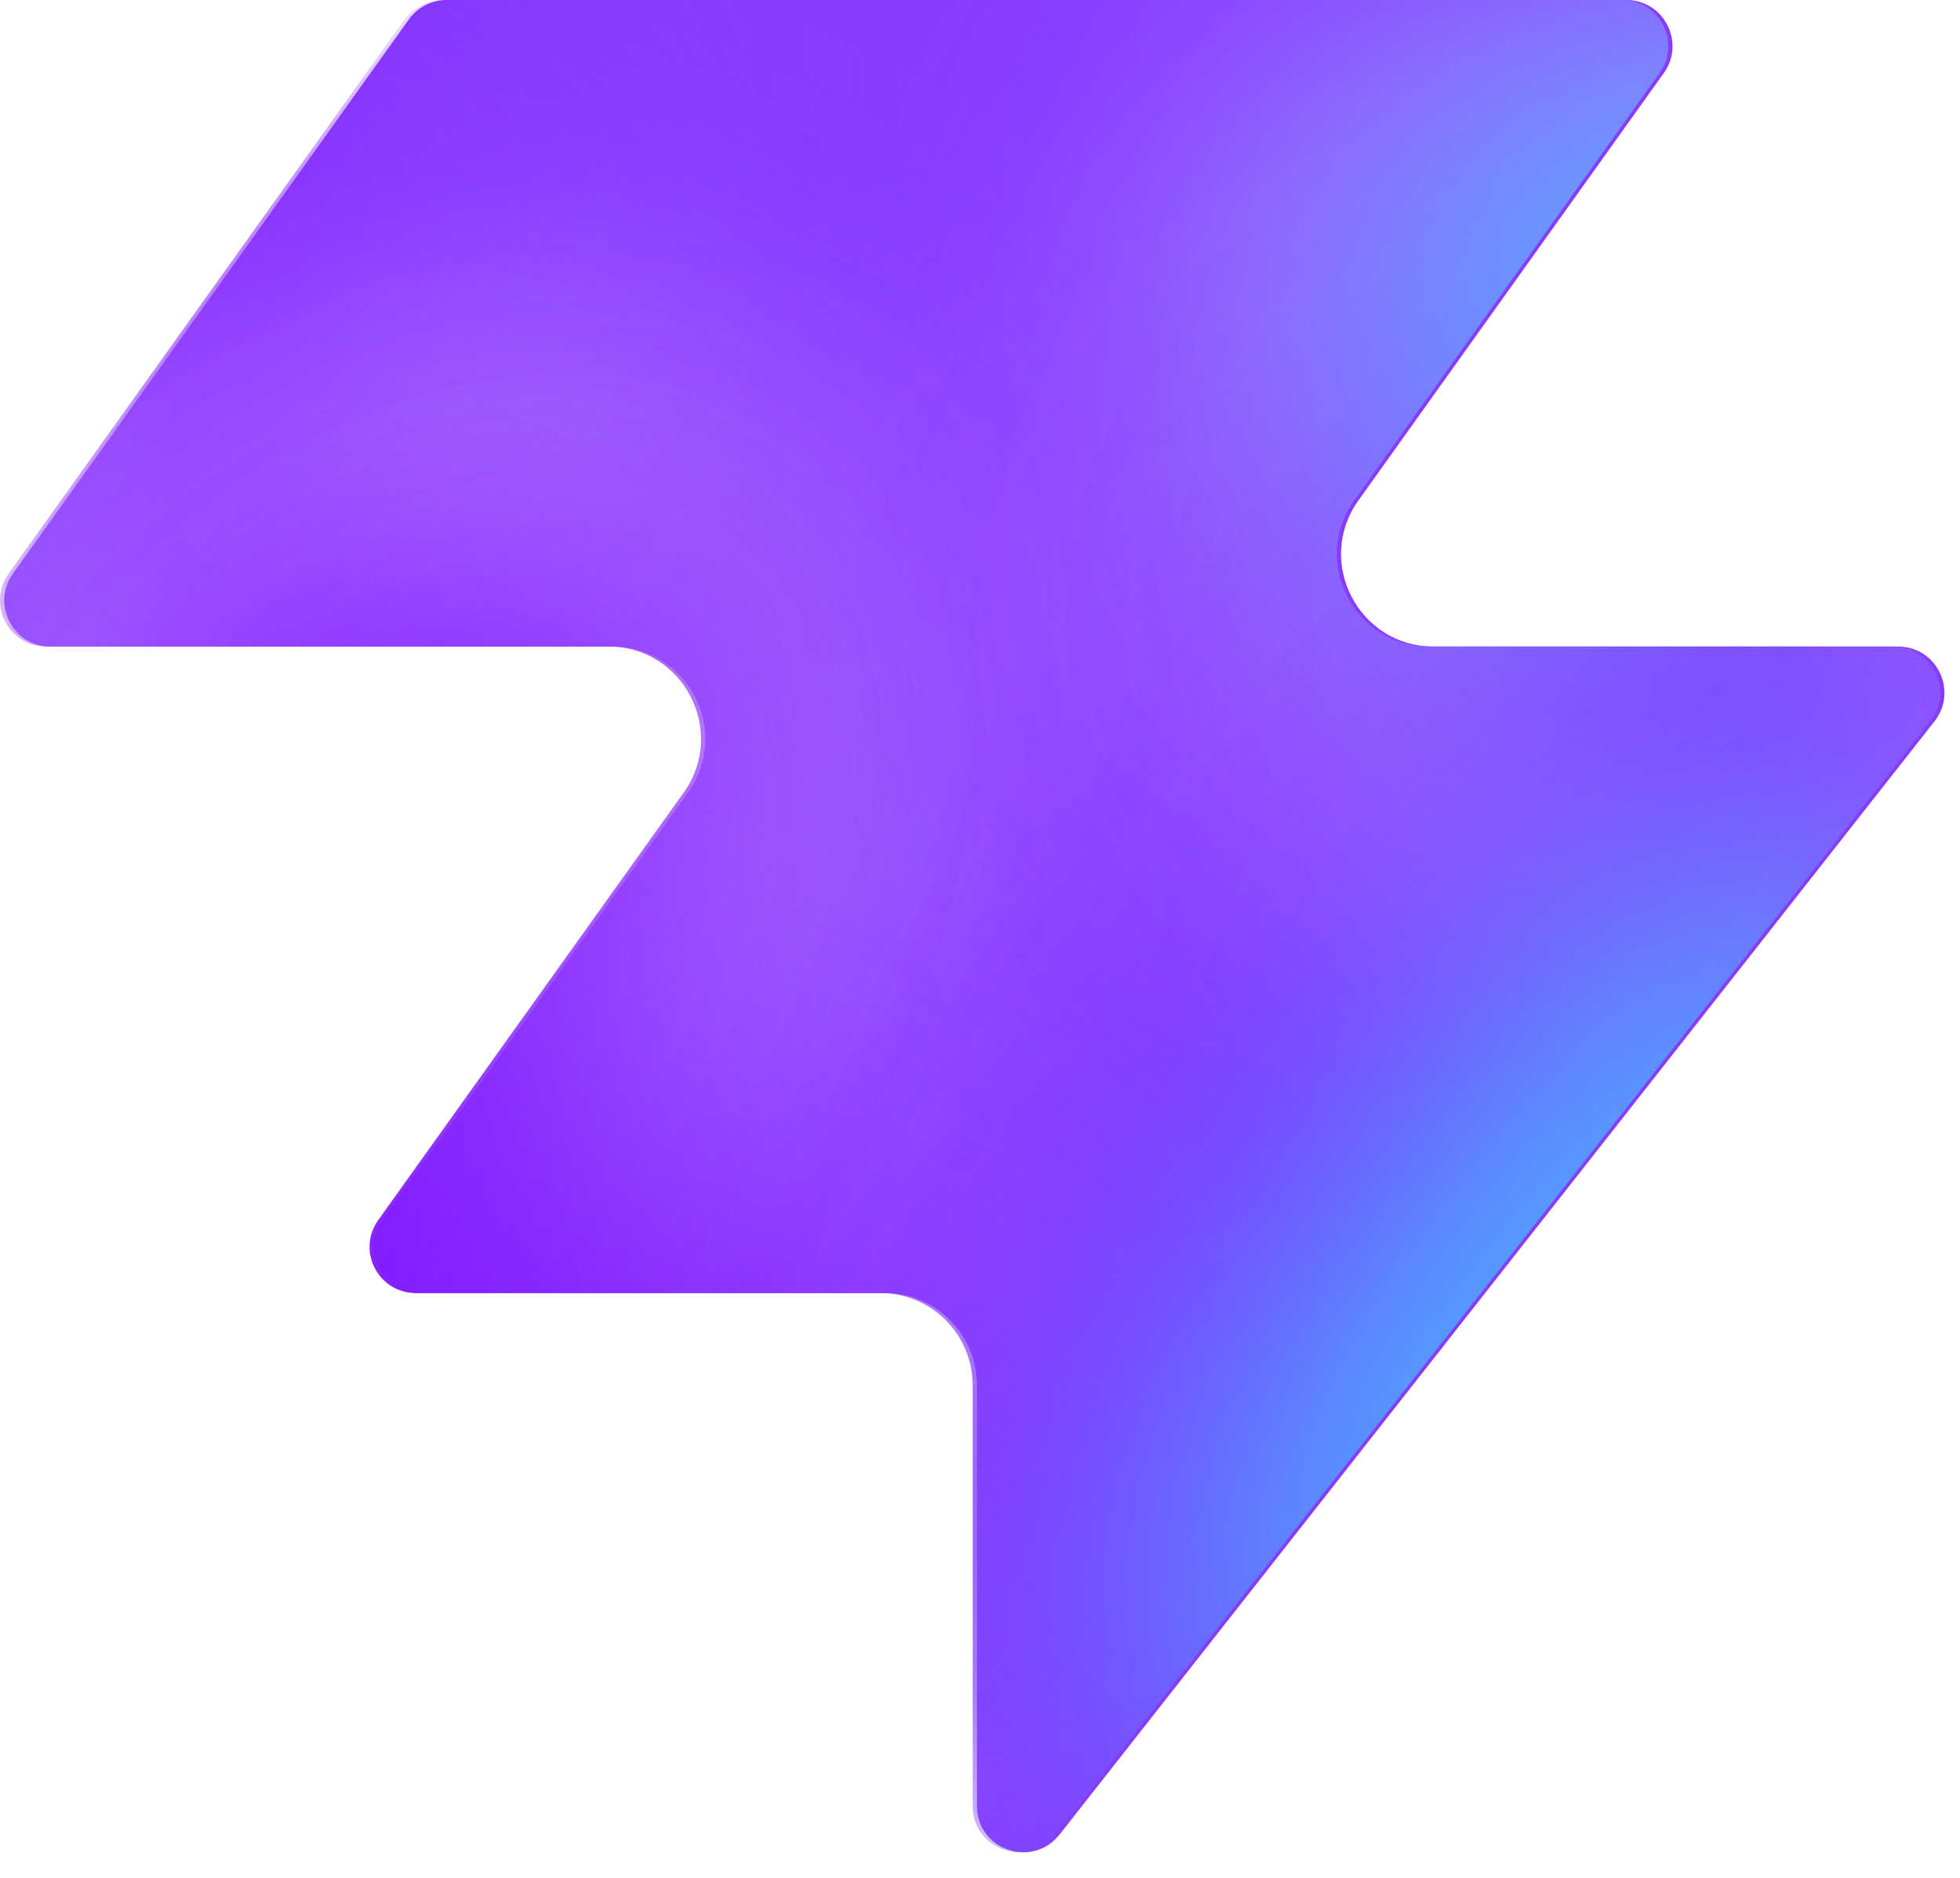
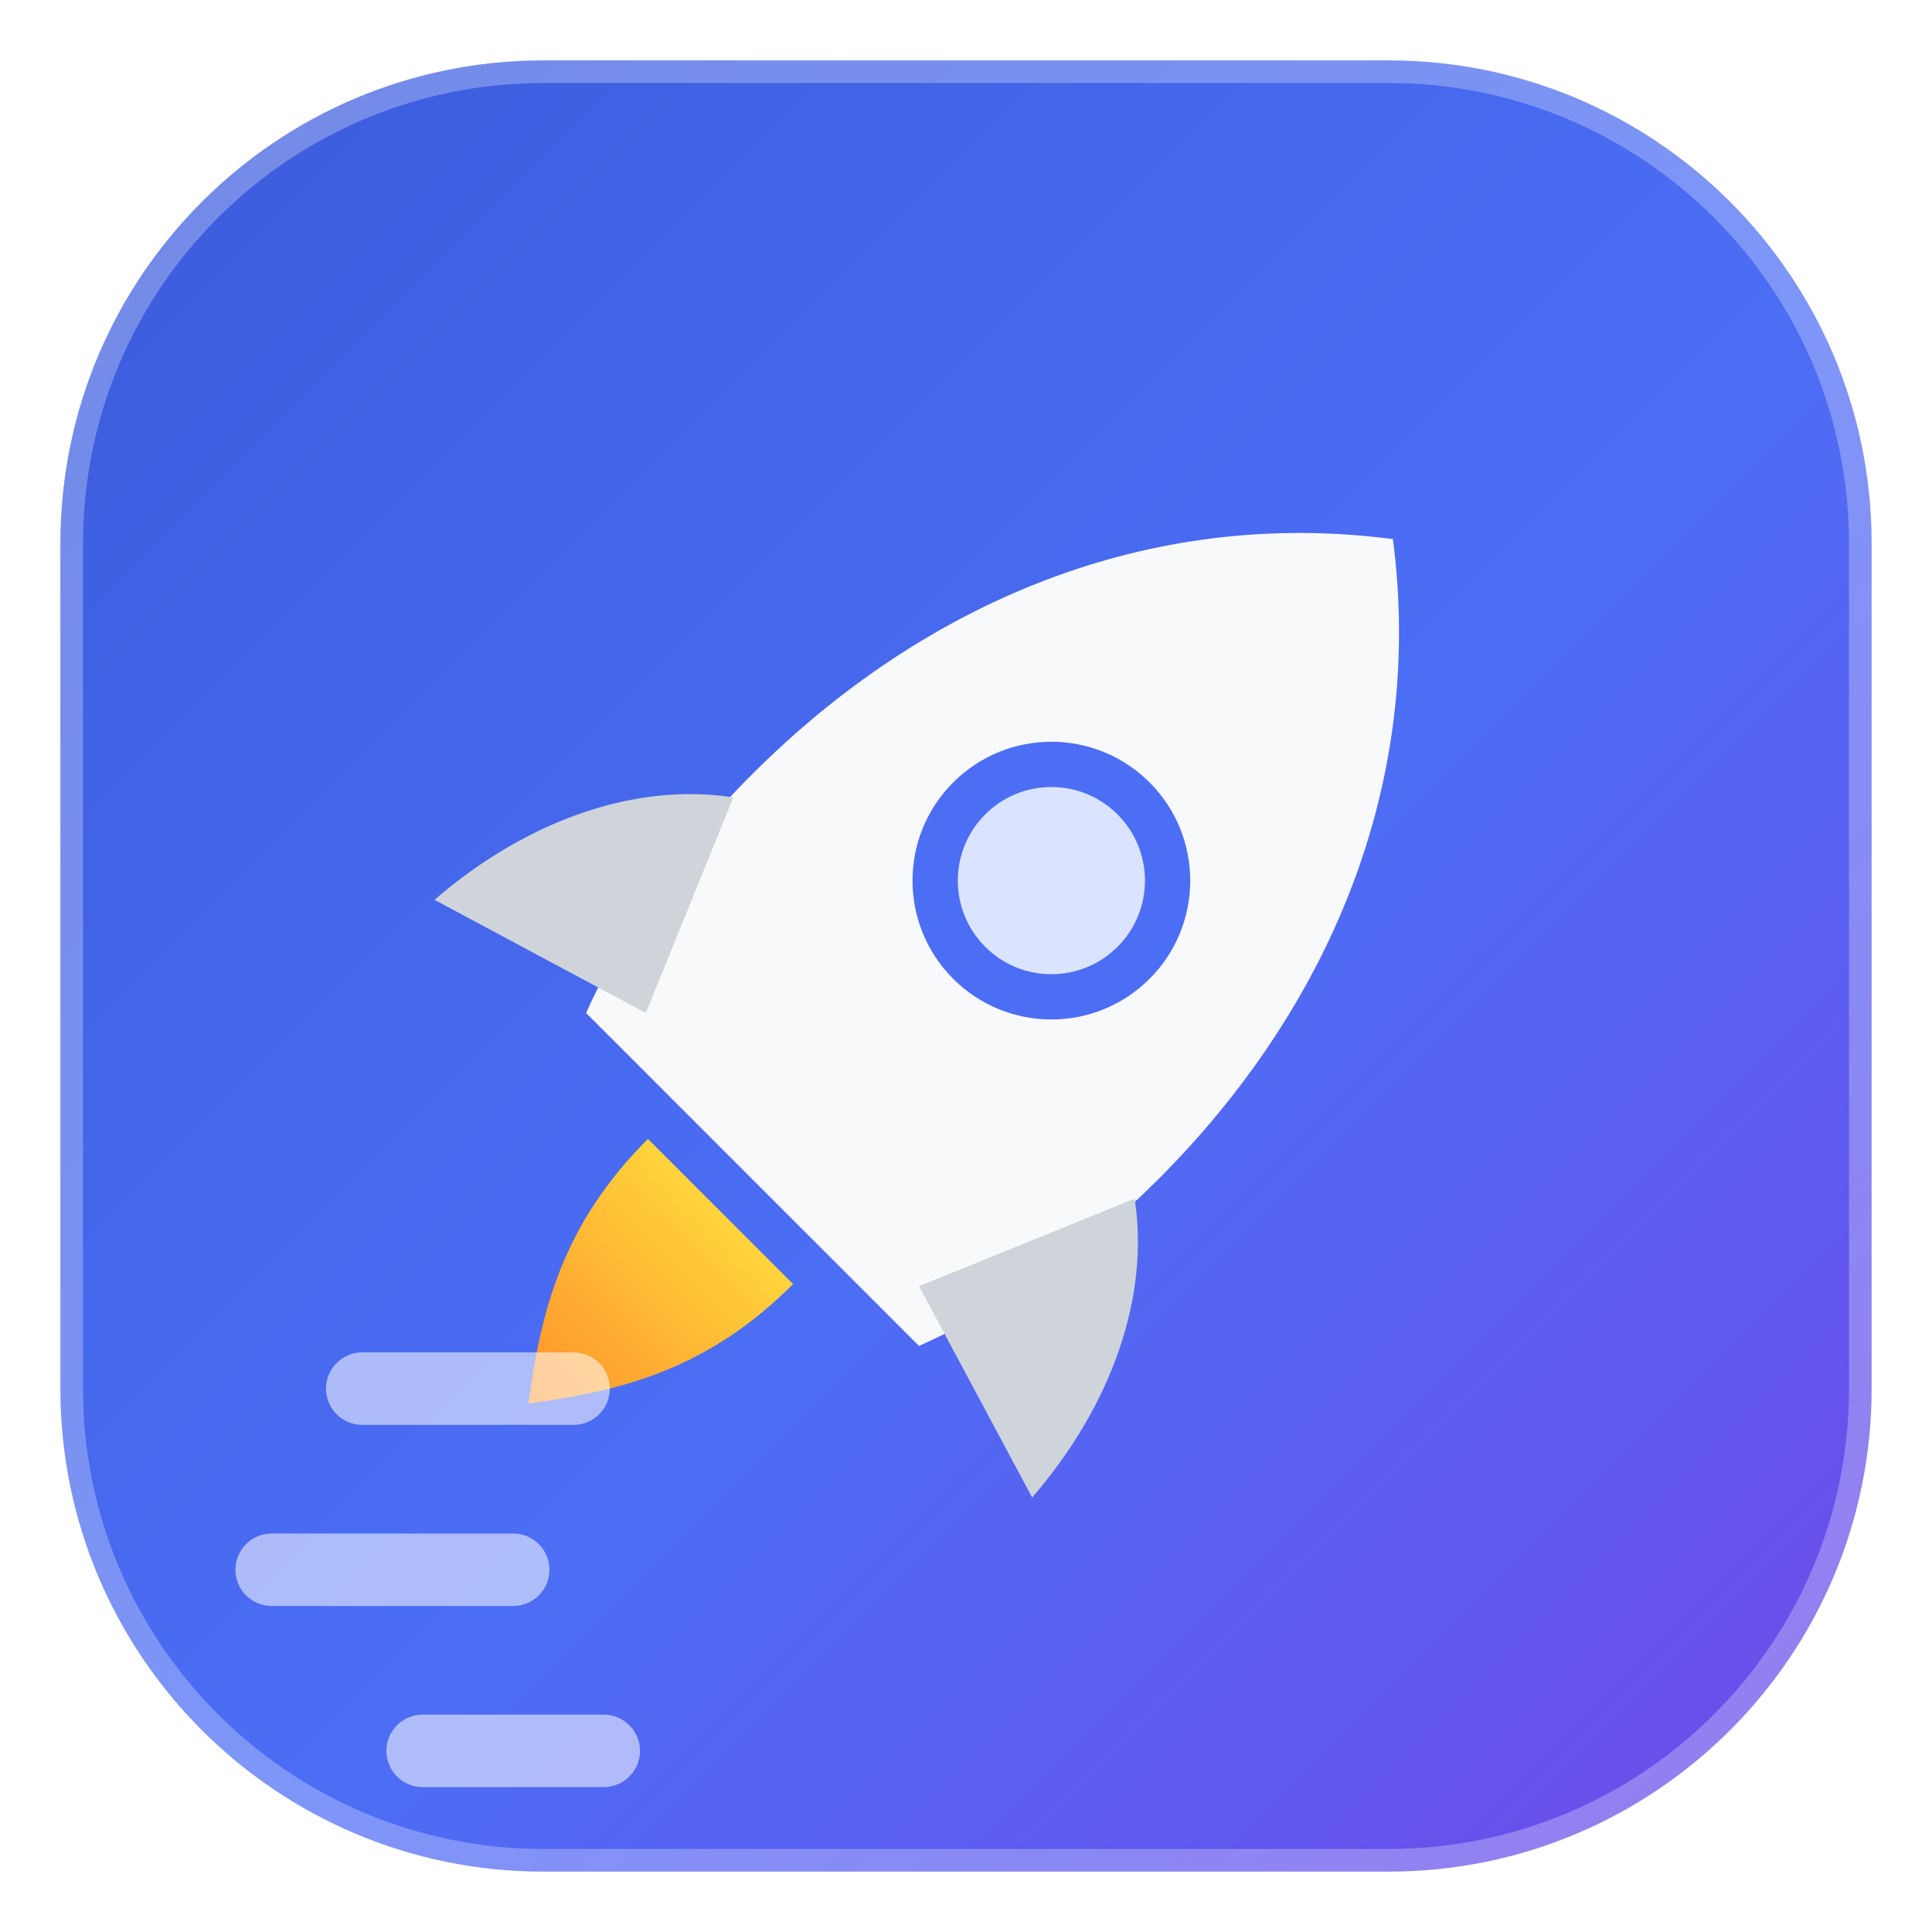
- <svg xmlns="http://www.w3.org/2000/svg" width="48" height="46" fill="none" viewBox="0 0 48 46">
-   <path fill="#863bff" d="M25.946 44.938c-.664.845-2.021.375-2.021-.698V33.937a2.26 2.26 0 0 0-2.262-2.262H10.287c-.92 0-1.456-1.04-.92-1.788l7.48-10.471c1.07-1.497 0-3.578-1.842-3.578H1.237c-.92 0-1.456-1.04-.92-1.788L10.013.474c.214-.297.556-.474.92-.474h28.894c.92 0 1.456 1.04.92 1.788l-7.48 10.471c-1.07 1.498 0 3.579 1.842 3.579h11.377c.943 0 1.473 1.088.89 1.83L25.947 44.94z" style="fill:#863bff;fill:color(display-p3 .525 .23 1);fill-opacity:1" />
-   <mask id="a" width="48" height="46" x="0" y="0" maskUnits="userSpaceOnUse" style="mask-type:alpha">
-     <path fill="#000" d="M25.842 44.938c-.664.844-2.021.375-2.021-.698V33.937a2.26 2.26 0 0 0-2.262-2.262H10.183c-.92 0-1.456-1.04-.92-1.788l7.48-10.471c1.07-1.498 0-3.579-1.842-3.579H1.133c-.92 0-1.456-1.04-.92-1.787L9.91.473c.214-.297.556-.474.92-.474h28.894c.92 0 1.456 1.04.92 1.788l-7.48 10.471c-1.07 1.498 0 3.578 1.842 3.578h11.377c.943 0 1.473 1.088.89 1.832L25.843 44.94z" style="fill:#000;fill-opacity:1" />
-   </mask>
-   <g mask="url(#a)">
-     <g filter="url(#b)">
-       <ellipse cx="5.508" cy="14.704" fill="#ede6ff" rx="5.508" ry="14.704" style="fill:#ede6ff;fill:color(display-p3 .927 .903 1);fill-opacity:1" transform="matrix(.00324 1 1 -.00324 -4.47 31.516)" />
-     </g>
-     <g filter="url(#c)">
-       <ellipse cx="10.399" cy="29.851" fill="#ede6ff" rx="10.399" ry="29.851" style="fill:#ede6ff;fill:color(display-p3 .927 .903 1);fill-opacity:1" transform="matrix(.00324 1 1 -.00324 -39.328 7.883)" />
-     </g>
-     <g filter="url(#d)">
-       <ellipse cx="5.508" cy="30.487" fill="#7e14ff" rx="5.508" ry="30.487" style="fill:#7e14ff;fill:color(display-p3 .492 .077 1);fill-opacity:1" transform="rotate(89.814 -25.913 -14.639)scale(1 -1)" />
-     </g>
-     <g filter="url(#e)">
-       <ellipse cx="5.508" cy="30.599" fill="#7e14ff" rx="5.508" ry="30.599" style="fill:#7e14ff;fill:color(display-p3 .492 .077 1);fill-opacity:1" transform="rotate(89.814 -32.644 -3.334)scale(1 -1)" />
-     </g>
-     <g filter="url(#f)">
-       <ellipse cx="5.508" cy="30.599" fill="#7e14ff" rx="5.508" ry="30.599" style="fill:#7e14ff;fill:color(display-p3 .492 .077 1);fill-opacity:1" transform="matrix(.00324 1 1 -.00324 -34.34 30.47)" />
-     </g>
-     <g filter="url(#g)">
-       <ellipse cx="14.072" cy="22.078" fill="#ede6ff" rx="14.072" ry="22.078" style="fill:#ede6ff;fill:color(display-p3 .927 .903 1);fill-opacity:1" transform="rotate(93.35 24.506 48.493)scale(-1 1)" />
-     </g>
-     <g filter="url(#h)">
-       <ellipse cx="3.47" cy="21.501" fill="#7e14ff" rx="3.47" ry="21.501" style="fill:#7e14ff;fill:color(display-p3 .492 .077 1);fill-opacity:1" transform="rotate(89.009 28.708 47.59)scale(-1 1)" />
-     </g>
-     <g filter="url(#i)">
-       <ellipse cx="3.47" cy="21.501" fill="#7e14ff" rx="3.47" ry="21.501" style="fill:#7e14ff;fill:color(display-p3 .492 .077 1);fill-opacity:1" transform="rotate(89.009 28.708 47.59)scale(-1 1)" />
-     </g>
-     <g filter="url(#j)">
-       <ellipse cx=".387" cy="8.972" fill="#7e14ff" rx="4.407" ry="29.108" style="fill:#7e14ff;fill:color(display-p3 .492 .077 1);fill-opacity:1" transform="rotate(39.51 .387 8.972)" />
-     </g>
-     <g filter="url(#k)">
-       <ellipse cx="47.523" cy="-6.092" fill="#7e14ff" rx="4.407" ry="29.108" style="fill:#7e14ff;fill:color(display-p3 .492 .077 1);fill-opacity:1" transform="rotate(37.892 47.523 -6.092)" />
-     </g>
-     <g filter="url(#l)">
-       <ellipse cx="41.412" cy="6.333" fill="#47bfff" rx="5.971" ry="9.665" style="fill:#47bfff;fill:color(display-p3 .28 .748 1);fill-opacity:1" transform="rotate(37.892 41.412 6.333)" />
-     </g>
-     <g filter="url(#m)">
-       <ellipse cx="-1.879" cy="38.332" fill="#7e14ff" rx="4.407" ry="29.108" style="fill:#7e14ff;fill:color(display-p3 .492 .077 1);fill-opacity:1" transform="rotate(37.892 -1.88 38.332)" />
-     </g>
-     <g filter="url(#n)">
-       <ellipse cx="-1.879" cy="38.332" fill="#7e14ff" rx="4.407" ry="29.108" style="fill:#7e14ff;fill:color(display-p3 .492 .077 1);fill-opacity:1" transform="rotate(37.892 -1.88 38.332)" />
-     </g>
-     <g filter="url(#o)">
-       <ellipse cx="35.651" cy="29.907" fill="#7e14ff" rx="4.407" ry="29.108" style="fill:#7e14ff;fill:color(display-p3 .492 .077 1);fill-opacity:1" transform="rotate(37.892 35.651 29.907)" />
-     </g>
-     <g filter="url(#p)">
-       <ellipse cx="38.418" cy="32.4" fill="#47bfff" rx="5.971" ry="15.297" style="fill:#47bfff;fill:color(display-p3 .28 .748 1);fill-opacity:1" transform="rotate(37.892 38.418 32.4)" />
-     </g>
+ <svg xmlns="http://www.w3.org/2000/svg" width="64" height="64" viewBox="0 0 64 64">
+   <defs>
+     <linearGradient id="bg" x1="0" y1="0" x2="1" y2="1">
+       <stop offset="0" stop-color="#3b5bdb" />
+       <stop offset=".55" stop-color="#4c6ef5" />
+       <stop offset="1" stop-color="#7048e8" />
+     </linearGradient>
+     <linearGradient id="flame" x1="0" y1="0" x2="0" y2="1">
+       <stop offset="0" stop-color="#ffd43b" />
+       <stop offset="1" stop-color="#ff922b" />
+     </linearGradient>
+   </defs>
+   <rect x="2" y="2" width="60" height="60" rx="16" fill="url(#bg)" />
+   <rect x="2" y="2" width="60" height="60" rx="16" fill="none" stroke="rgba(255,255,255,.28)" stroke-width="1.5" />
+   <g transform="rotate(45 32 32)">
+     <path d="M32 12c6.5 5 9.5 12.5 9.5 20.5 0 3.4-.6 6.6-1.7 9.5h-15.6a26.6 26.6 0 0 1-1.7-9.5C22.5 24.5 25.5 17 32 12z" fill="#f8f9fa" />
+     <circle cx="32" cy="28" r="4.6" fill="#4c6ef5" />
+     <circle cx="32" cy="28" r="3.1" fill="#dbe4ff" />
+     <path d="M22.6 33.5c-2.6 1.9-4.3 5.3-4.6 9.4l7.6-2.3z" fill="#ced4da" />
+     <path d="M41.4 33.5c2.6 1.9 4.3 5.3 4.6 9.4l-7.6-2.3z" fill="#ced4da" />
+     <path d="M28.6 43.5c0 4 1.5 6.5 3.4 9 1.9-2.5 3.4-5 3.4-9z" fill="url(#flame)" />
  </g>
-   <defs>
-     <filter id="b" width="60.045" height="41.654" x="-19.77" y="16.149" color-interpolation-filters="sRGB" filterUnits="userSpaceOnUse">
-       <feFlood flood-opacity="0" result="BackgroundImageFix" />
-       <feBlend in="SourceGraphic" in2="BackgroundImageFix" result="shape" />
-       <feGaussianBlur result="effect1_foregroundBlur_2002_17158" stdDeviation="7.659" />
-     </filter>
-     <filter id="c" width="90.34" height="51.437" x="-54.613" y="-7.533" color-interpolation-filters="sRGB" filterUnits="userSpaceOnUse">
-       <feFlood flood-opacity="0" result="BackgroundImageFix" />
-       <feBlend in="SourceGraphic" in2="BackgroundImageFix" result="shape" />
-       <feGaussianBlur result="effect1_foregroundBlur_2002_17158" stdDeviation="7.659" />
-     </filter>
-     <filter id="d" width="79.355" height="29.4" x="-49.64" y="2.03" color-interpolation-filters="sRGB" filterUnits="userSpaceOnUse">
-       <feFlood flood-opacity="0" result="BackgroundImageFix" />
-       <feBlend in="SourceGraphic" in2="BackgroundImageFix" result="shape" />
-       <feGaussianBlur result="effect1_foregroundBlur_2002_17158" stdDeviation="4.596" />
-     </filter>
-     <filter id="e" width="79.579" height="29.4" x="-45.045" y="20.029" color-interpolation-filters="sRGB" filterUnits="userSpaceOnUse">
-       <feFlood flood-opacity="0" result="BackgroundImageFix" />
-       <feBlend in="SourceGraphic" in2="BackgroundImageFix" result="shape" />
-       <feGaussianBlur result="effect1_foregroundBlur_2002_17158" stdDeviation="4.596" />
-     </filter>
-     <filter id="f" width="79.579" height="29.4" x="-43.513" y="21.178" color-interpolation-filters="sRGB" filterUnits="userSpaceOnUse">
-       <feFlood flood-opacity="0" result="BackgroundImageFix" />
-       <feBlend in="SourceGraphic" in2="BackgroundImageFix" result="shape" />
-       <feGaussianBlur result="effect1_foregroundBlur_2002_17158" stdDeviation="4.596" />
-     </filter>
-     <filter id="g" width="74.749" height="58.852" x="15.756" y="-17.901" color-interpolation-filters="sRGB" filterUnits="userSpaceOnUse">
-       <feFlood flood-opacity="0" result="BackgroundImageFix" />
-       <feBlend in="SourceGraphic" in2="BackgroundImageFix" result="shape" />
-       <feGaussianBlur result="effect1_foregroundBlur_2002_17158" stdDeviation="7.659" />
-     </filter>
-     <filter id="h" width="61.377" height="25.362" x="23.548" y="2.284" color-interpolation-filters="sRGB" filterUnits="userSpaceOnUse">
-       <feFlood flood-opacity="0" result="BackgroundImageFix" />
-       <feBlend in="SourceGraphic" in2="BackgroundImageFix" result="shape" />
-       <feGaussianBlur result="effect1_foregroundBlur_2002_17158" stdDeviation="4.596" />
-     </filter>
-     <filter id="i" width="61.377" height="25.362" x="23.548" y="2.284" color-interpolation-filters="sRGB" filterUnits="userSpaceOnUse">
-       <feFlood flood-opacity="0" result="BackgroundImageFix" />
-       <feBlend in="SourceGraphic" in2="BackgroundImageFix" result="shape" />
-       <feGaussianBlur result="effect1_foregroundBlur_2002_17158" stdDeviation="4.596" />
-     </filter>
-     <filter id="j" width="56.045" height="63.649" x="-27.636" y="-22.853" color-interpolation-filters="sRGB" filterUnits="userSpaceOnUse">
-       <feFlood flood-opacity="0" result="BackgroundImageFix" />
-       <feBlend in="SourceGraphic" in2="BackgroundImageFix" result="shape" />
-       <feGaussianBlur result="effect1_foregroundBlur_2002_17158" stdDeviation="4.596" />
-     </filter>
-     <filter id="k" width="54.814" height="64.646" x="20.116" y="-38.415" color-interpolation-filters="sRGB" filterUnits="userSpaceOnUse">
-       <feFlood flood-opacity="0" result="BackgroundImageFix" />
-       <feBlend in="SourceGraphic" in2="BackgroundImageFix" result="shape" />
-       <feGaussianBlur result="effect1_foregroundBlur_2002_17158" stdDeviation="4.596" />
-     </filter>
-     <filter id="l" width="33.541" height="35.313" x="24.641" y="-11.323" color-interpolation-filters="sRGB" filterUnits="userSpaceOnUse">
-       <feFlood flood-opacity="0" result="BackgroundImageFix" />
-       <feBlend in="SourceGraphic" in2="BackgroundImageFix" result="shape" />
-       <feGaussianBlur result="effect1_foregroundBlur_2002_17158" stdDeviation="4.596" />
-     </filter>
-     <filter id="m" width="54.814" height="64.646" x="-29.286" y="6.009" color-interpolation-filters="sRGB" filterUnits="userSpaceOnUse">
-       <feFlood flood-opacity="0" result="BackgroundImageFix" />
-       <feBlend in="SourceGraphic" in2="BackgroundImageFix" result="shape" />
-       <feGaussianBlur result="effect1_foregroundBlur_2002_17158" stdDeviation="4.596" />
-     </filter>
-     <filter id="n" width="54.814" height="64.646" x="-29.286" y="6.009" color-interpolation-filters="sRGB" filterUnits="userSpaceOnUse">
-       <feFlood flood-opacity="0" result="BackgroundImageFix" />
-       <feBlend in="SourceGraphic" in2="BackgroundImageFix" result="shape" />
-       <feGaussianBlur result="effect1_foregroundBlur_2002_17158" stdDeviation="4.596" />
-     </filter>
-     <filter id="o" width="54.814" height="64.646" x="8.244" y="-2.416" color-interpolation-filters="sRGB" filterUnits="userSpaceOnUse">
-       <feFlood flood-opacity="0" result="BackgroundImageFix" />
-       <feBlend in="SourceGraphic" in2="BackgroundImageFix" result="shape" />
-       <feGaussianBlur result="effect1_foregroundBlur_2002_17158" stdDeviation="4.596" />
-     </filter>
-     <filter id="p" width="39.409" height="43.623" x="18.713" y="10.588" color-interpolation-filters="sRGB" filterUnits="userSpaceOnUse">
-       <feFlood flood-opacity="0" result="BackgroundImageFix" />
-       <feBlend in="SourceGraphic" in2="BackgroundImageFix" result="shape" />
-       <feGaussianBlur result="effect1_foregroundBlur_2002_17158" stdDeviation="4.596" />
-     </filter>
-   </defs>
+   <g stroke="rgba(255,255,255,.55)" stroke-width="2.4" stroke-linecap="round">
+     <line x1="12" y1="46" x2="19" y2="46" />
+     <line x1="9" y1="52" x2="17" y2="52" />
+     <line x1="14" y1="58" x2="20" y2="58" />
+   </g>
</svg>
